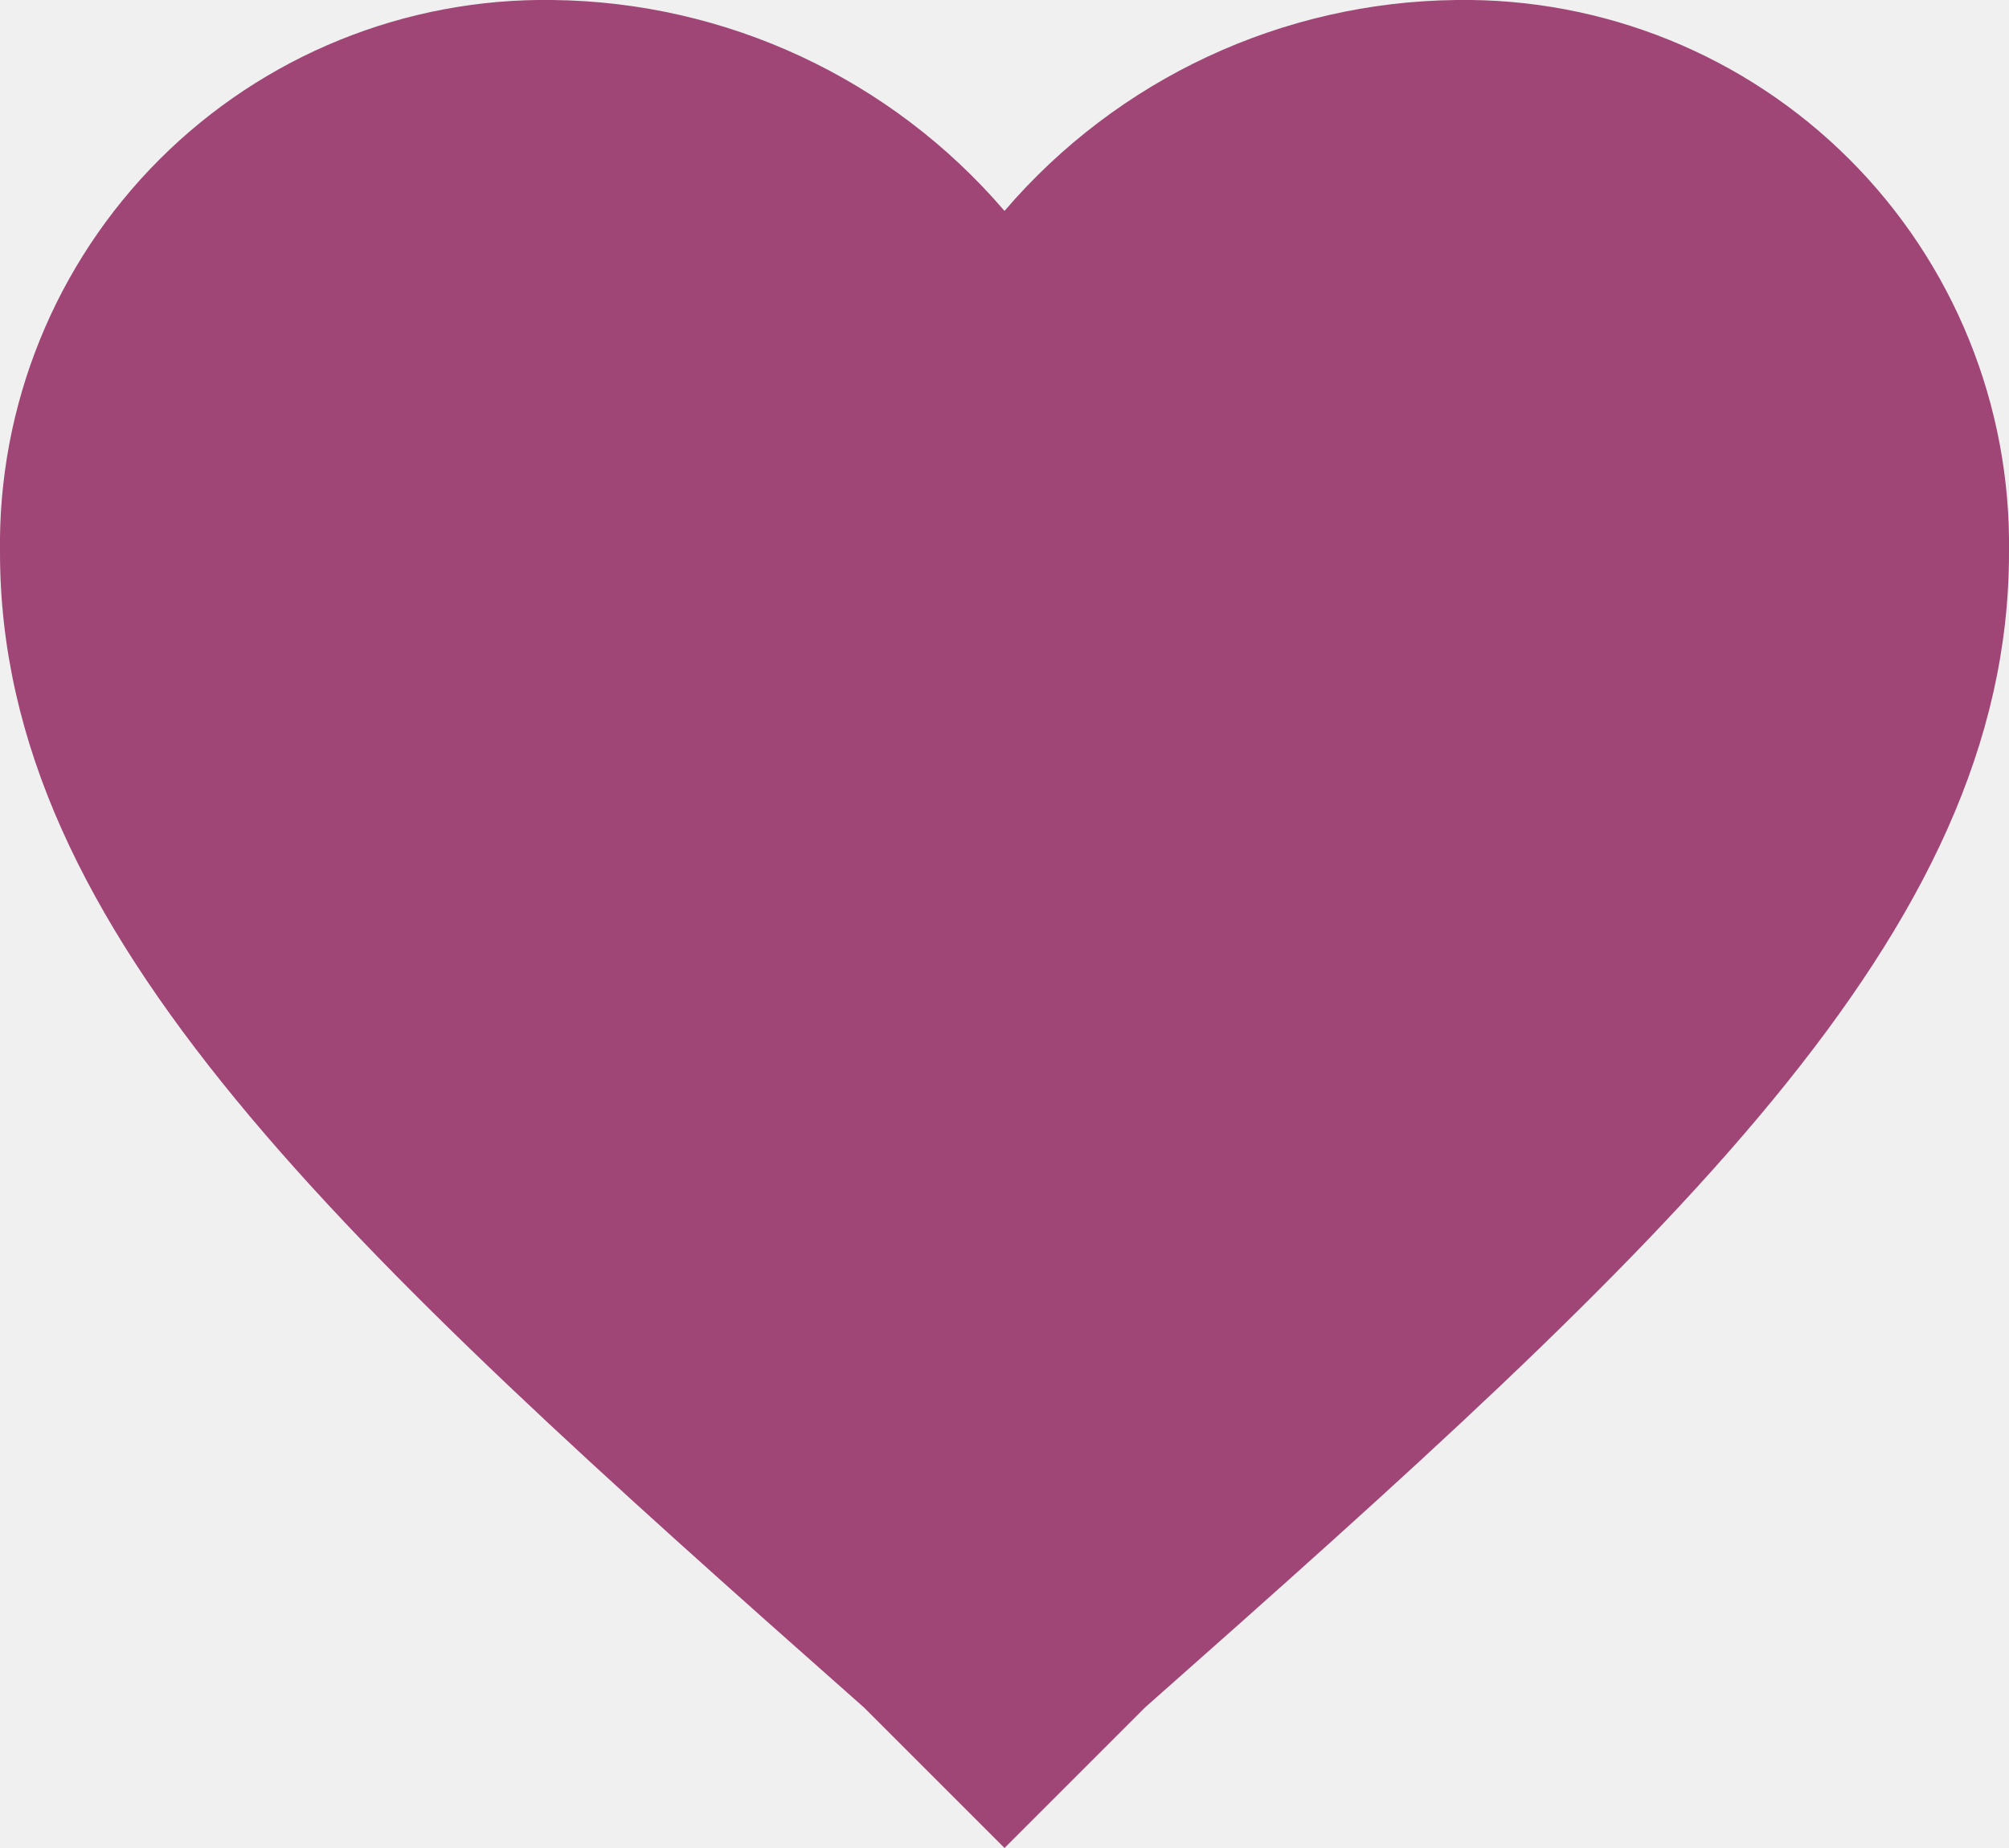
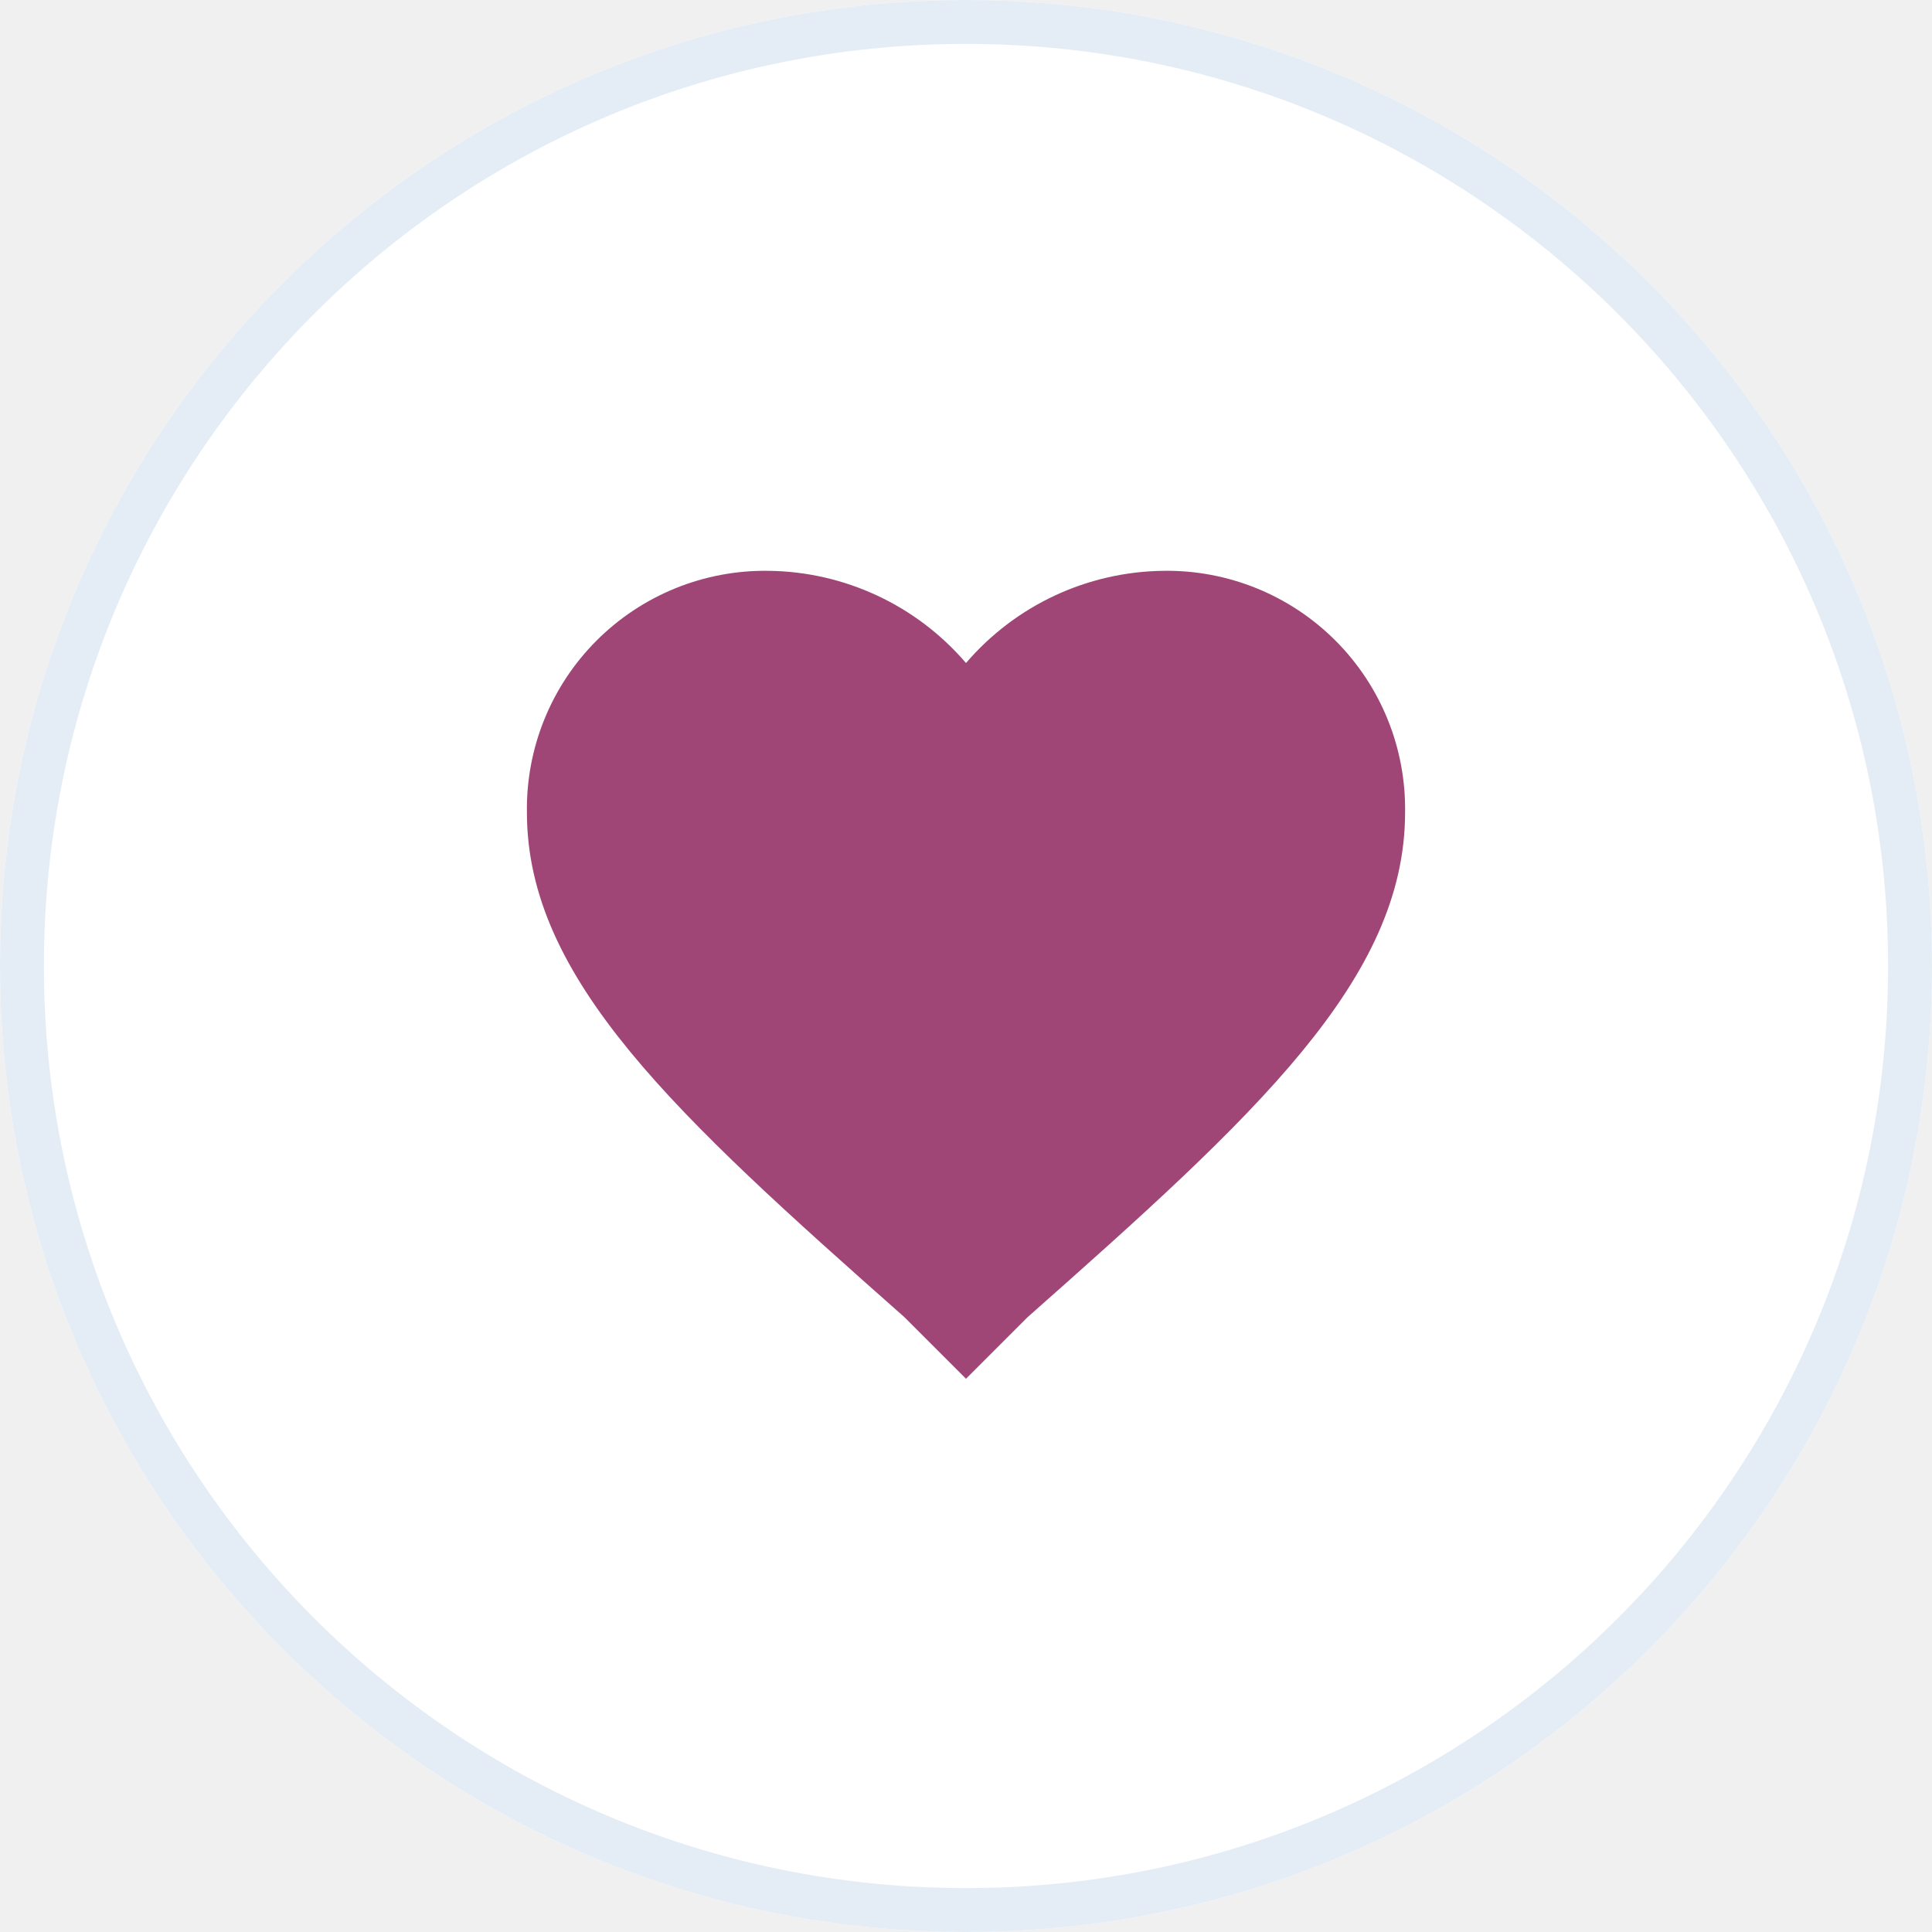
- <svg xmlns="http://www.w3.org/2000/svg" width="20" height="18.4" viewBox="0 0 20 18.4">
-   <g id="favorite-heart-button" transform="translate(0 -20.4)">
-     <g id="favorite" transform="translate(0 20.4)">
-       <path id="Path_1" data-name="Path 1" d="M10,38.8,8.6,37.4C3.4,32.8,0,29.7,0,25.9a5.422,5.422,0,0,1,5.5-5.5A6.01,6.01,0,0,1,10,22.5a6.01,6.01,0,0,1,4.5-2.1A5.422,5.422,0,0,1,20,25.9c0,3.8-3.4,6.9-8.6,11.5Z" transform="translate(0 -20.4)" fill="#a04677" />
+ <svg xmlns="http://www.w3.org/2000/svg" width="44" height="44" viewBox="0 0 44 44">
+   <g id="ic_favourite" transform="translate(-442 -480)">
+     <g id="Group_10" data-name="Group 10">
+       <g id="Rectangle_25" data-name="Rectangle 25" transform="translate(442 480)" fill="#fff" stroke="#e4edf5" stroke-width="1">
+         <rect width="44" height="44" rx="22" stroke="none" />
+         <rect x="0.5" y="0.5" width="43" height="43" rx="21.5" fill="none" />
+       </g>
+       <g id="favorite-heart-button" transform="translate(454 472.6)">
+         <g id="favorite" transform="translate(0 20.4)">
+           <path id="Path_1" data-name="Path 1" d="M10,38.8,8.6,37.4C3.4,32.8,0,29.7,0,25.9a5.422,5.422,0,0,1,5.5-5.5A6.01,6.01,0,0,1,10,22.5a6.01,6.01,0,0,1,4.5-2.1A5.422,5.422,0,0,1,20,25.9c0,3.8-3.4,6.9-8.6,11.5Z" transform="translate(0 -20.4)" fill="#a04677" />
+         </g>
+       </g>
    </g>
  </g>
</svg>
